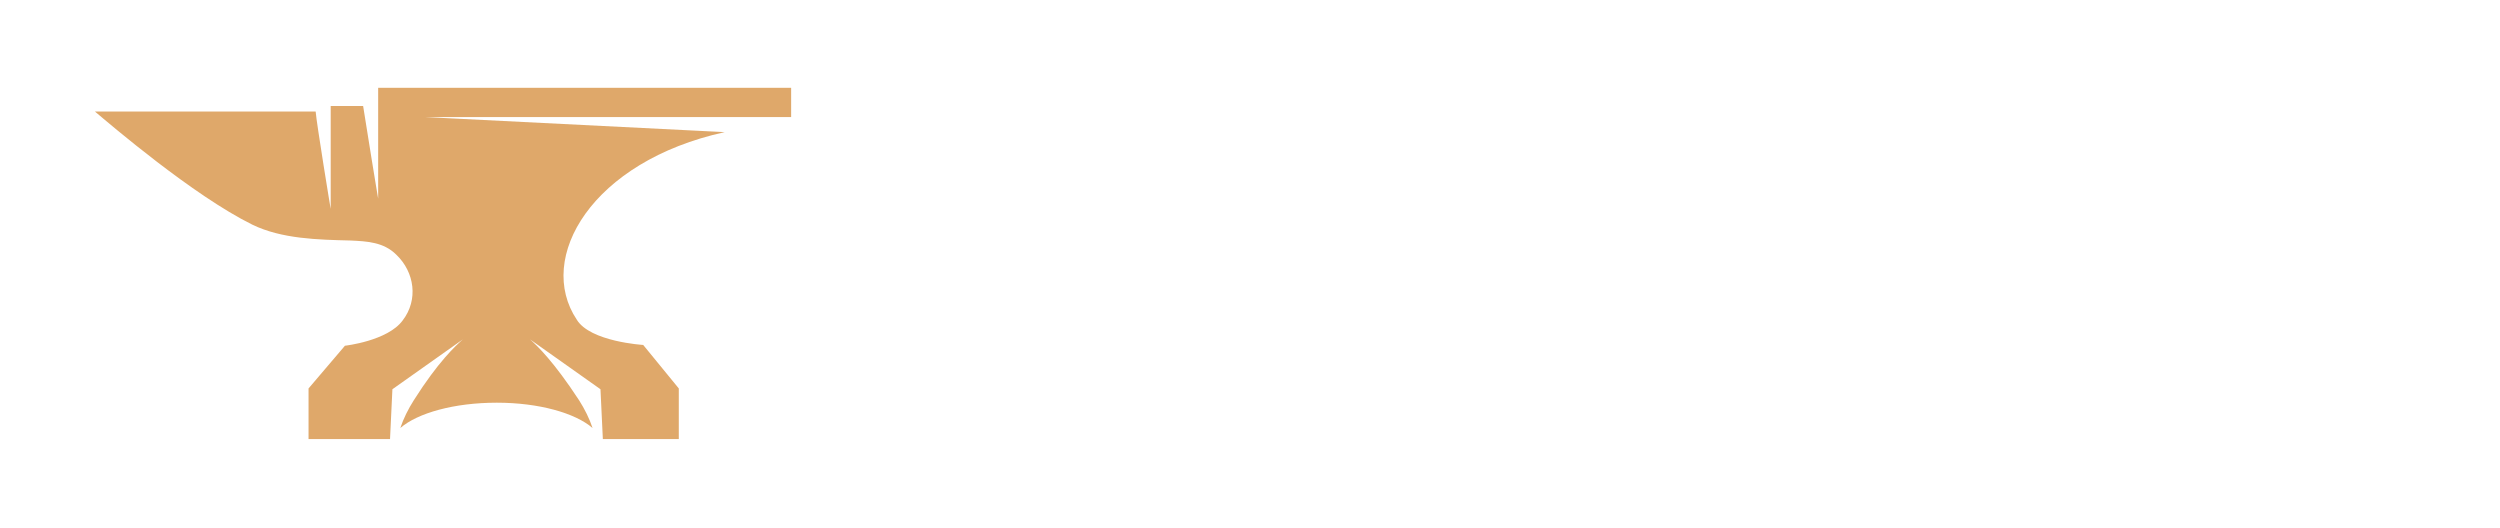
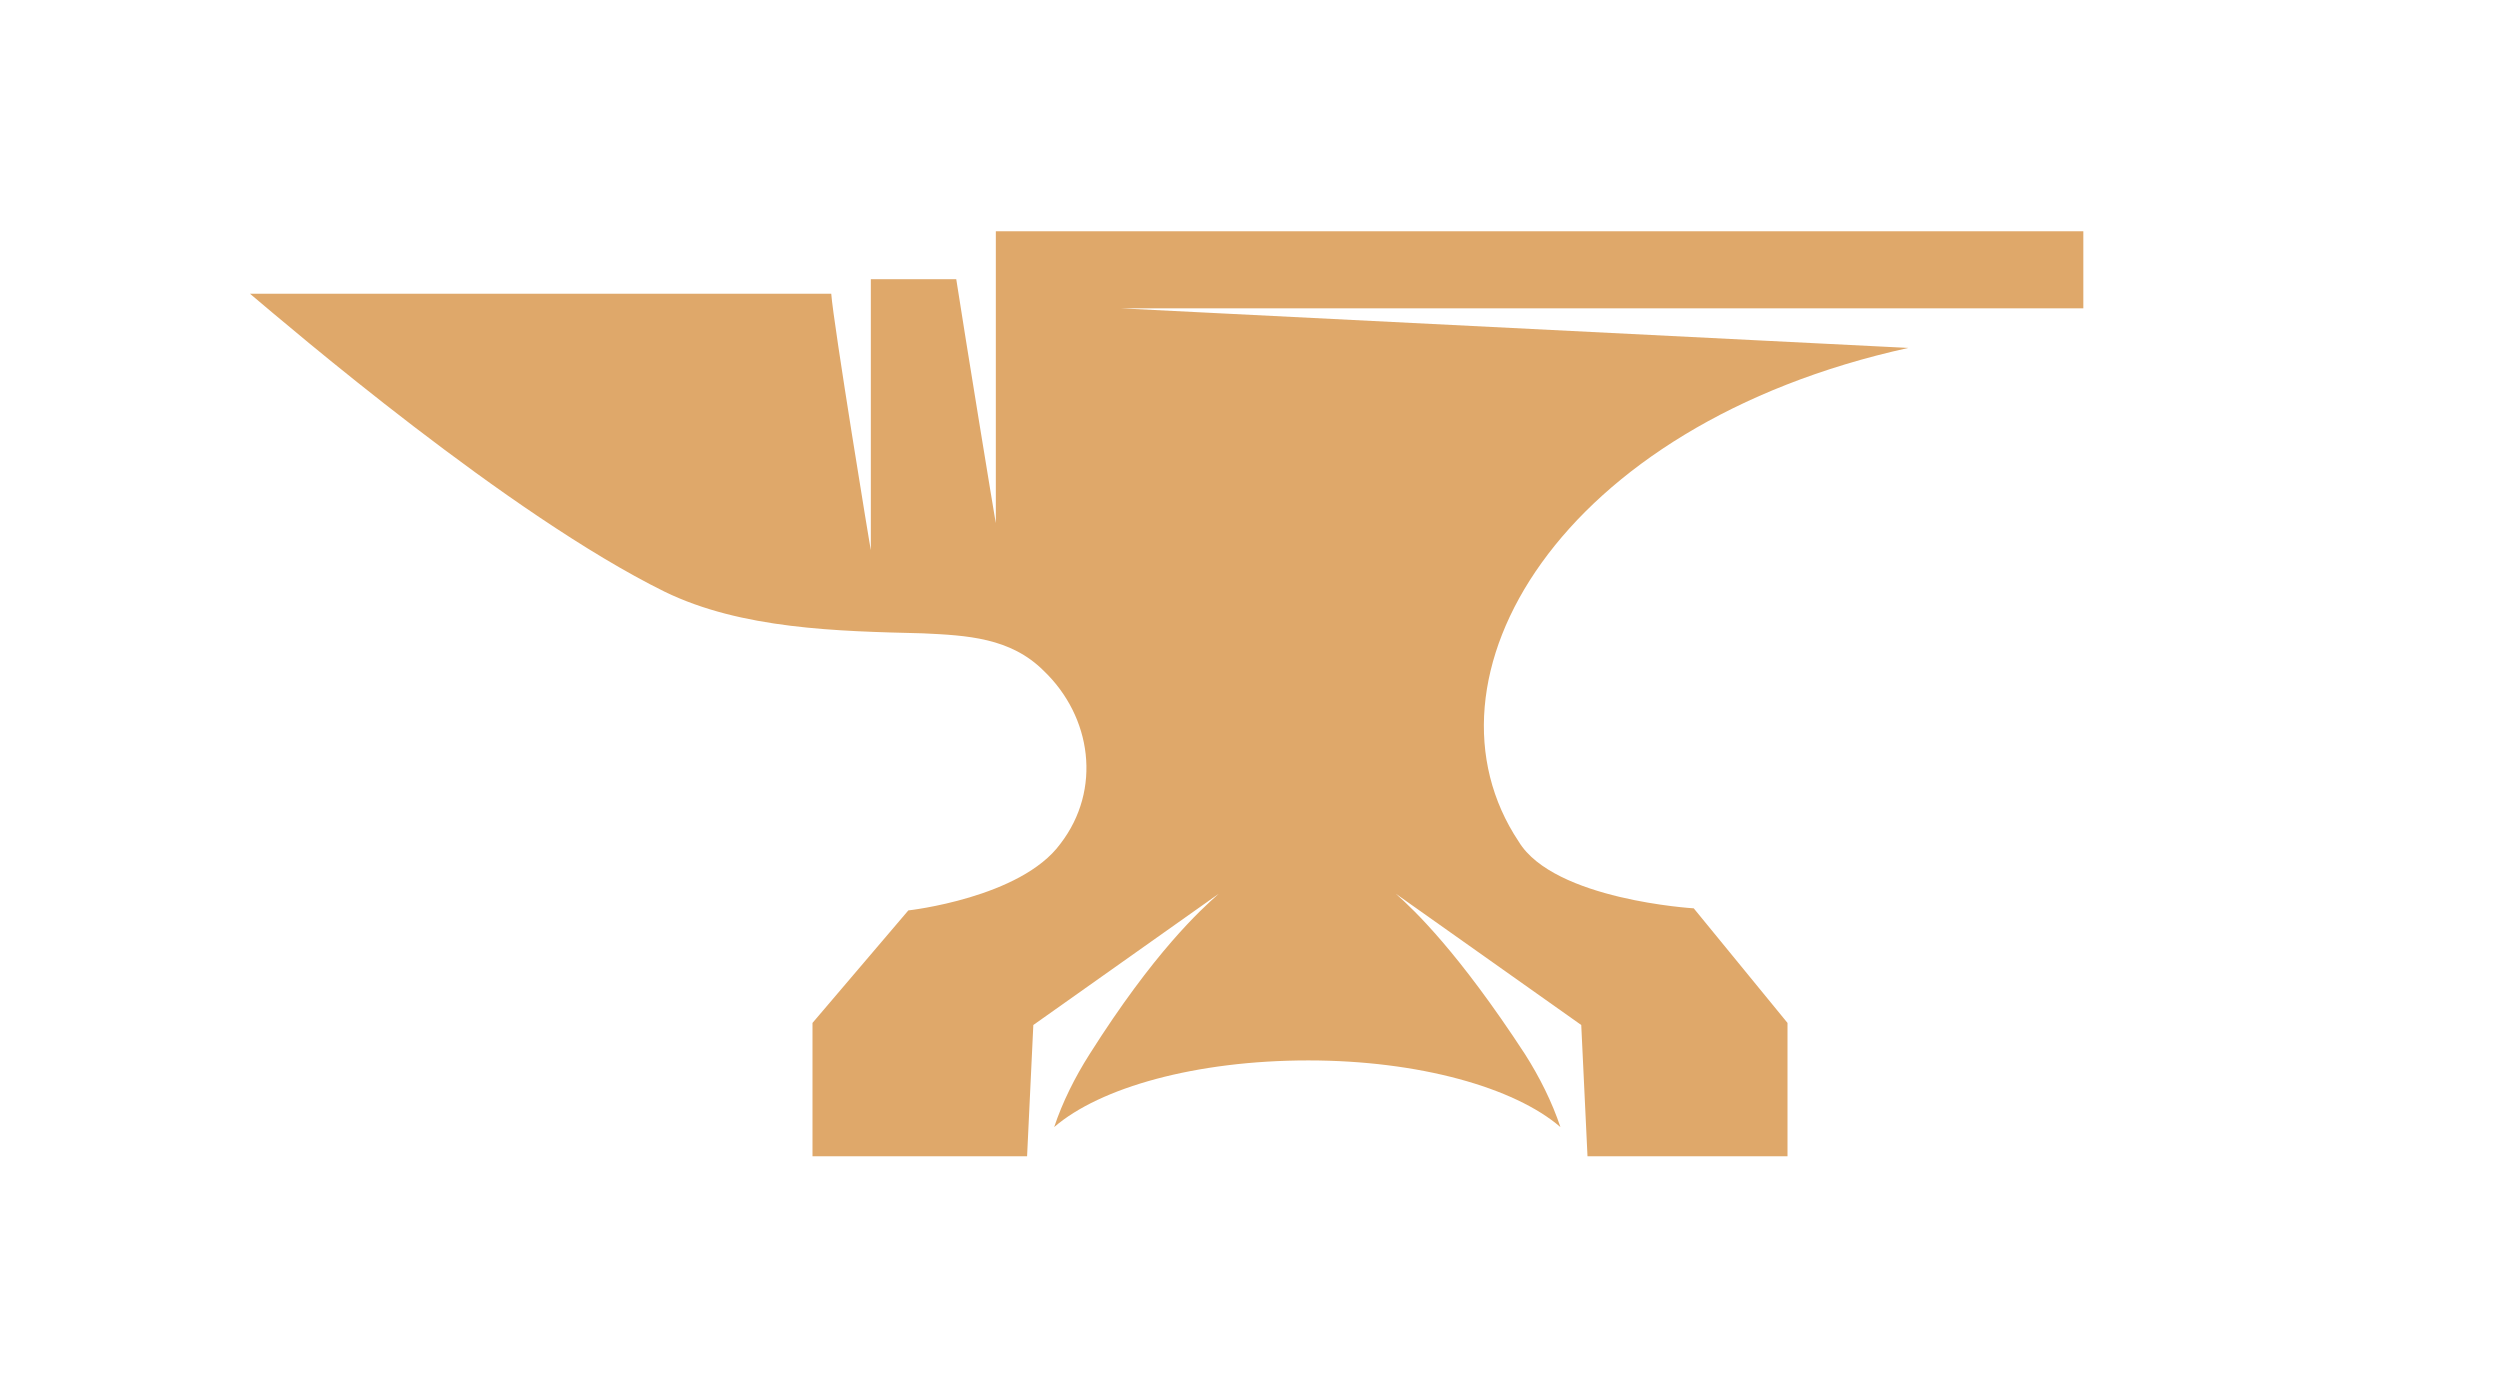
- <svg xmlns="http://www.w3.org/2000/svg" version="1.1" id="Ebene_1" x="0px" y="0px" viewBox="0 0 316 66.7" style="enable-background:new 0 0 316 66.7;" xml:space="preserve">
+ <svg xmlns="http://www.w3.org/2000/svg" version="1.1" id="Ebene_1" x="0px" y="0px" viewBox="0 0 120 66.7" style="enable-background:new 0 0 316 66.7;" xml:space="preserve">
  <style type="text/css">
.st1{fill:#DFA86A;}
</style>
  <g>
    <path class="st1" d="M91.6,16.7l-37.8-1.9l46.2,0v-3.7H47.8l0,7.8v6.2c0,0.1-1.5-9.1-1.9-11.7h-4.1v6.8v6.2   c0,0.1-1.8-10.9-1.9-12.3c-10.4,0-27.9,0-27.9,0c1.9,1.6,12.4,10.6,19.9,14.3c3.7,1.8,8.3,1.9,12.4,2c2.1,0.1,4.2,0.2,5.8,1.8   c2.3,2.2,2.8,5.7,0.8,8.3c-1.9,2.6-7.3,3.2-7.3,3.2L39,49.1v6.4h10.3l0.3-6.3l8.9-6.3c-0.9,0.8-3.1,2.8-6.2,7.7   c-0.7,1.1-1.3,2.3-1.7,3.5c2.2-1.9,6.8-3.2,12.2-3.2c5.3,0,9.9,1.3,12.1,3.2c-0.4-1.2-1-2.4-1.7-3.5c-3.2-4.9-5.3-6.9-6.2-7.7   l8.9,6.3l0.3,6.3h9.6v-6.4l-4.5-5.5c0,0-6.7-0.4-8.4-3.2C67.7,32.6,74.8,20.4,91.6,16.7z" />
  </g>
</svg>
